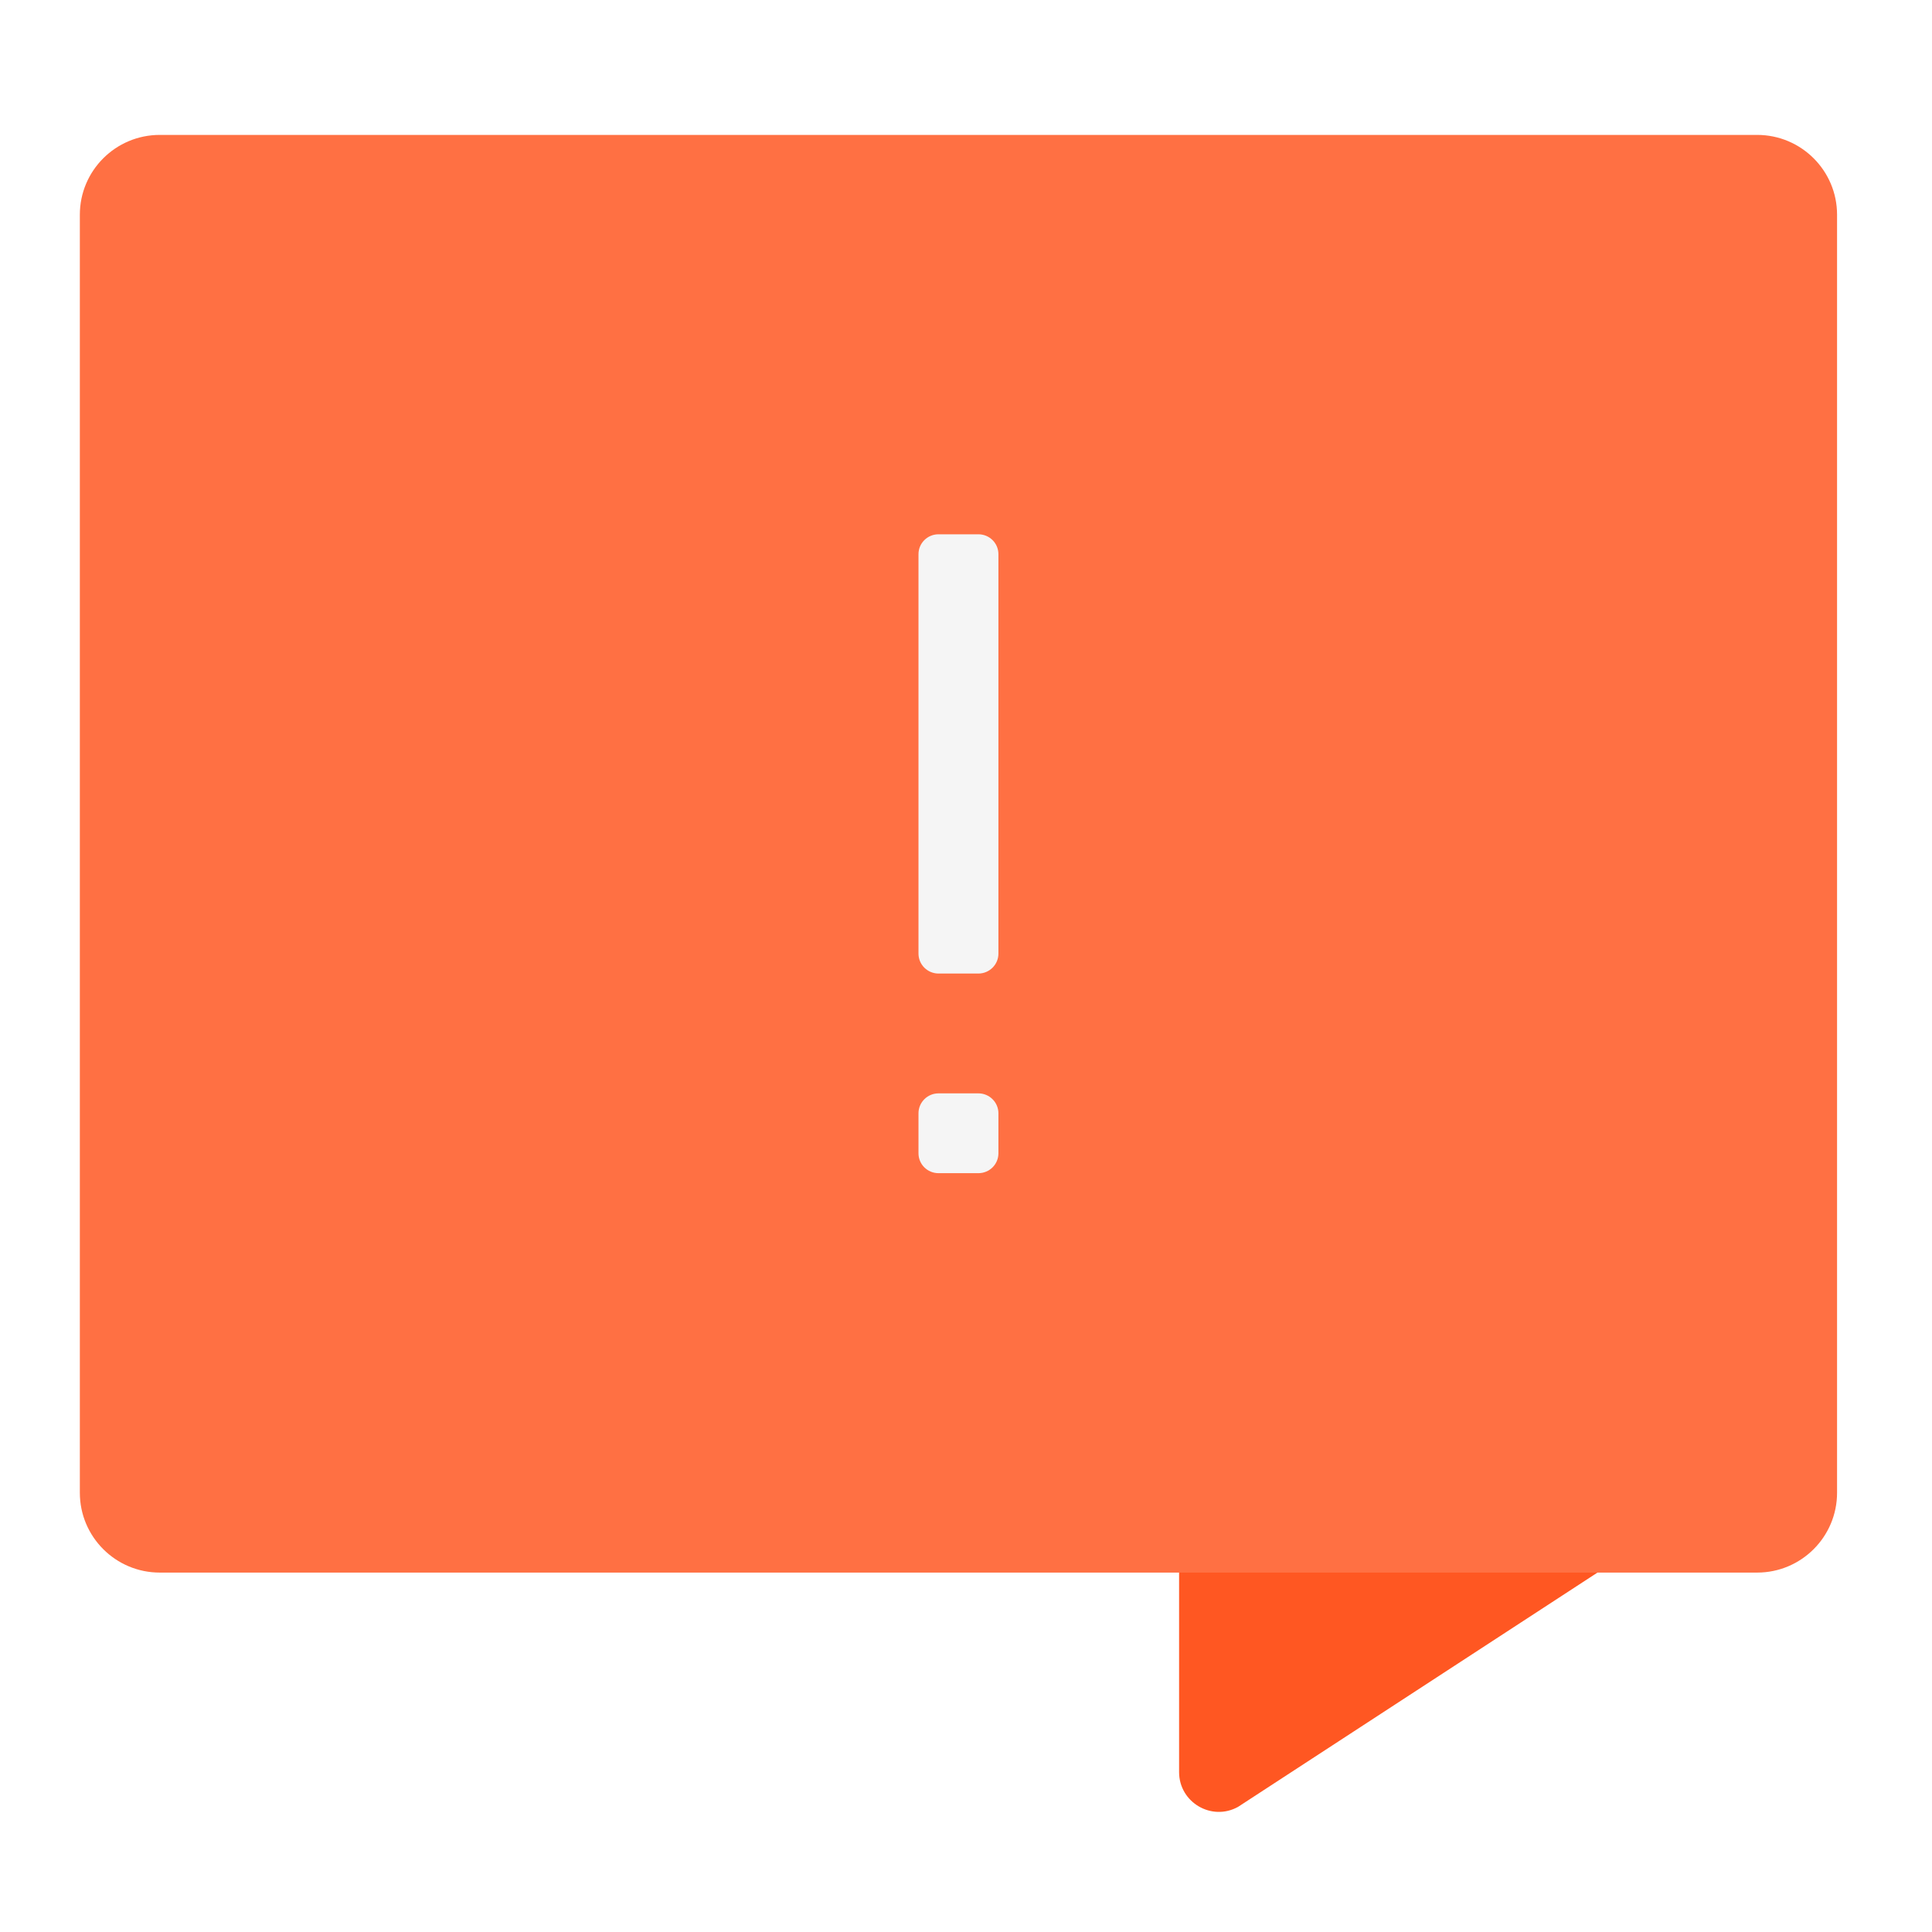
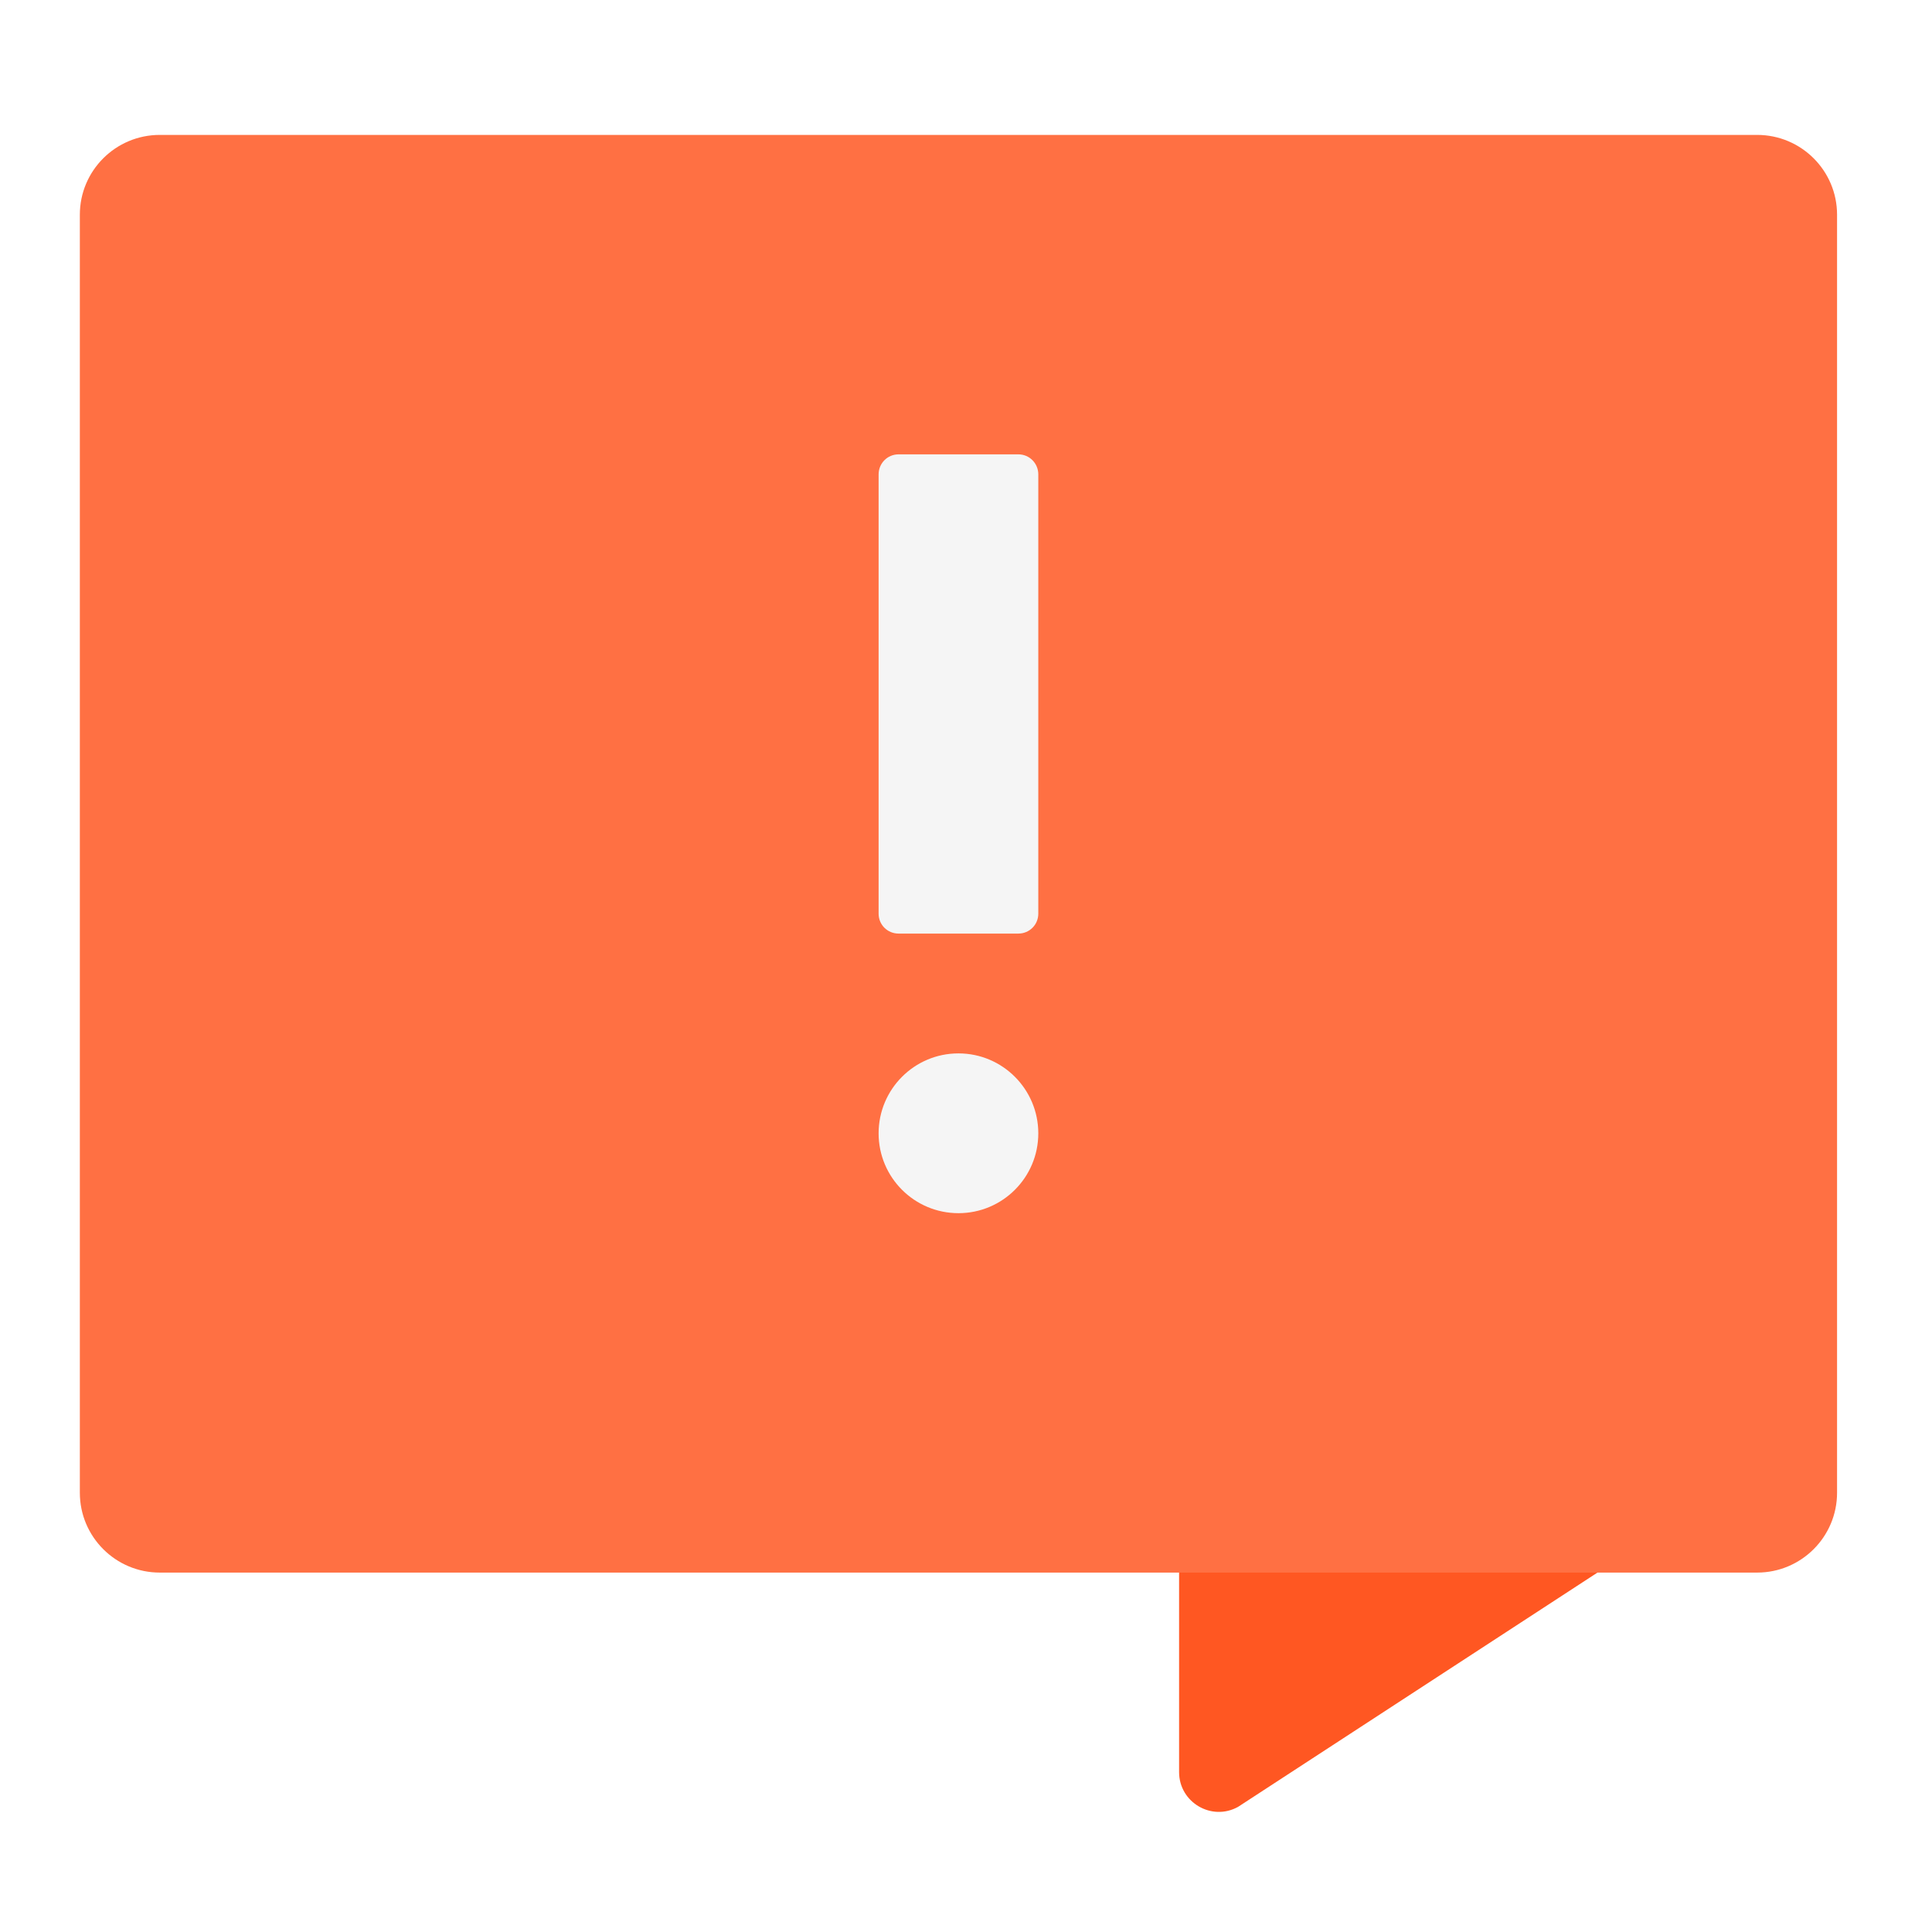
<svg xmlns="http://www.w3.org/2000/svg" width="64px" height="64px" viewBox="0 0 64 64" version="1.1">
  <g id="surface1">
    <path style=" stroke:none;fill-rule:nonzero;fill:rgb(100%,34.118%,13.333%);fill-opacity:1;" d="M 40.371 46.988 C 39.648 46.988 39.059 47.574 39.059 48.301 L 39.059 58.707 C 39.062 59.707 40.137 60.34 41.012 59.855 L 52.918 52.094 C 53.332 51.863 53.59 51.422 53.59 50.945 L 53.59 48.301 C 53.59 47.574 53.004 46.988 52.277 46.988 Z M 40.371 46.988 " />
    <path style=" stroke:none;fill-rule:nonzero;fill:rgb(100%,43.922%,26.275%);fill-opacity:1;" d="M 5.293 4.469 L 58.207 4.469 C 59.668 4.469 60.855 5.652 60.855 7.113 L 60.855 49.449 C 60.855 50.91 59.668 52.094 58.207 52.094 L 5.293 52.094 C 3.832 52.094 2.645 50.91 2.645 49.449 L 2.645 7.113 C 2.645 5.652 3.832 4.469 5.293 4.469 Z M 5.293 4.469 " />
-     <path style=" stroke:none;fill-rule:nonzero;fill:rgb(96.078%,96.078%,96.078%);fill-opacity:1;" d="M 31.09 17.699 L 32.41 17.699 C 32.777 17.699 33.074 17.992 33.074 18.359 L 33.074 31.59 C 33.074 31.953 32.777 32.25 32.41 32.25 L 31.09 32.25 C 30.723 32.25 30.426 31.953 30.426 31.59 L 30.426 18.359 C 30.426 17.992 30.723 17.699 31.09 17.699 Z M 31.09 17.699 " />
-     <path style=" stroke:none;fill-rule:nonzero;fill:rgb(96.078%,96.078%,96.078%);fill-opacity:1;" d="M 31.09 36.219 L 32.41 36.219 C 32.777 36.219 33.074 36.516 33.074 36.879 L 33.074 38.203 C 33.074 38.57 32.777 38.863 32.41 38.863 L 31.09 38.863 C 30.723 38.863 30.426 38.57 30.426 38.203 L 30.426 36.879 C 30.426 36.516 30.723 36.219 31.09 36.219 Z M 31.09 36.219 " />
+     <path style=" stroke:none;fill-rule:nonzero;fill:rgb(96.078%,96.078%,96.078%);fill-opacity:1;" d="M 29.766 15.051 L 33.734 15.051 C 34.102 15.051 34.395 15.348 34.395 15.715 L 34.395 30.266 C 34.395 30.633 34.102 30.926 33.734 30.926 L 29.766 30.926 C 29.398 30.926 29.105 30.633 29.105 30.266 L 29.105 15.715 C 29.105 15.348 29.398 15.051 29.766 15.051 Z M 29.766 15.051 " />
+     <path style=" stroke:none;fill-rule:nonzero;fill:rgb(96.078%,96.078%,96.078%);fill-opacity:1;" d="M 31.75 34.895 C 33.211 34.895 34.395 36.082 34.395 37.543 C 34.395 39.004 33.211 40.188 31.75 40.188 C 30.289 40.188 29.105 39.004 29.105 37.543 C 29.105 36.082 30.289 34.895 31.75 34.895 Z M 31.75 34.895 " />
  </g>
</svg>
